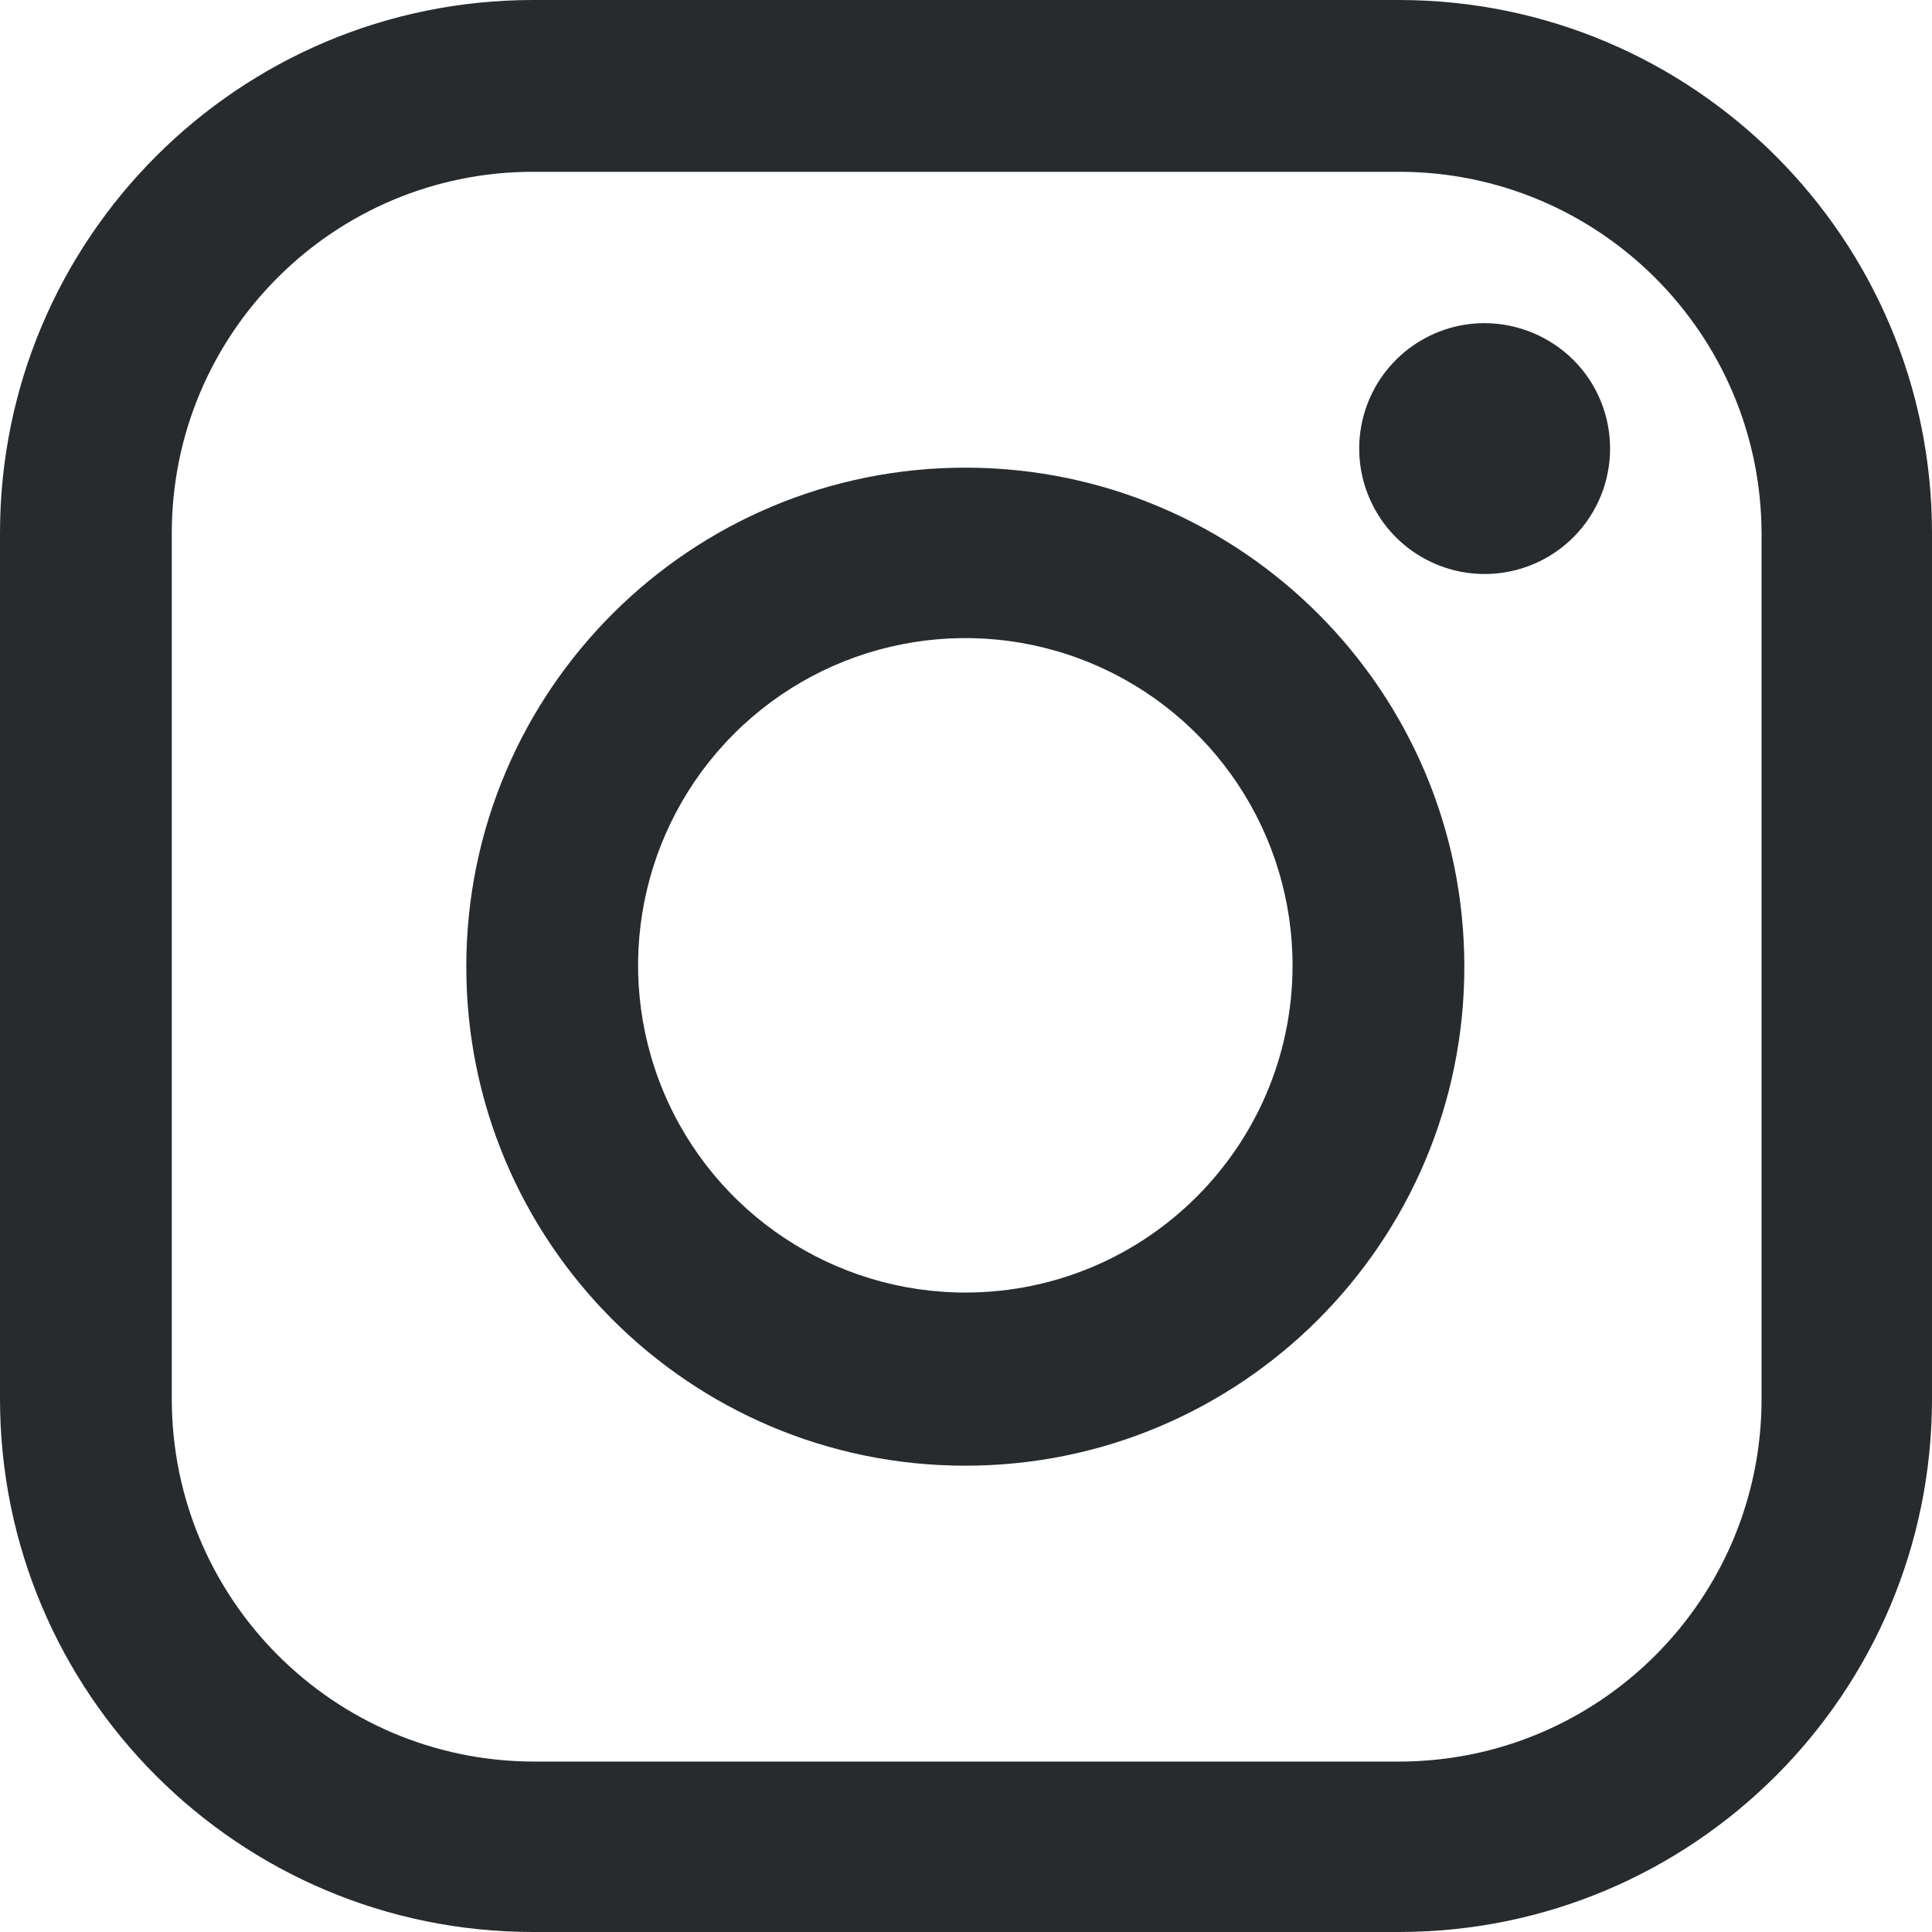
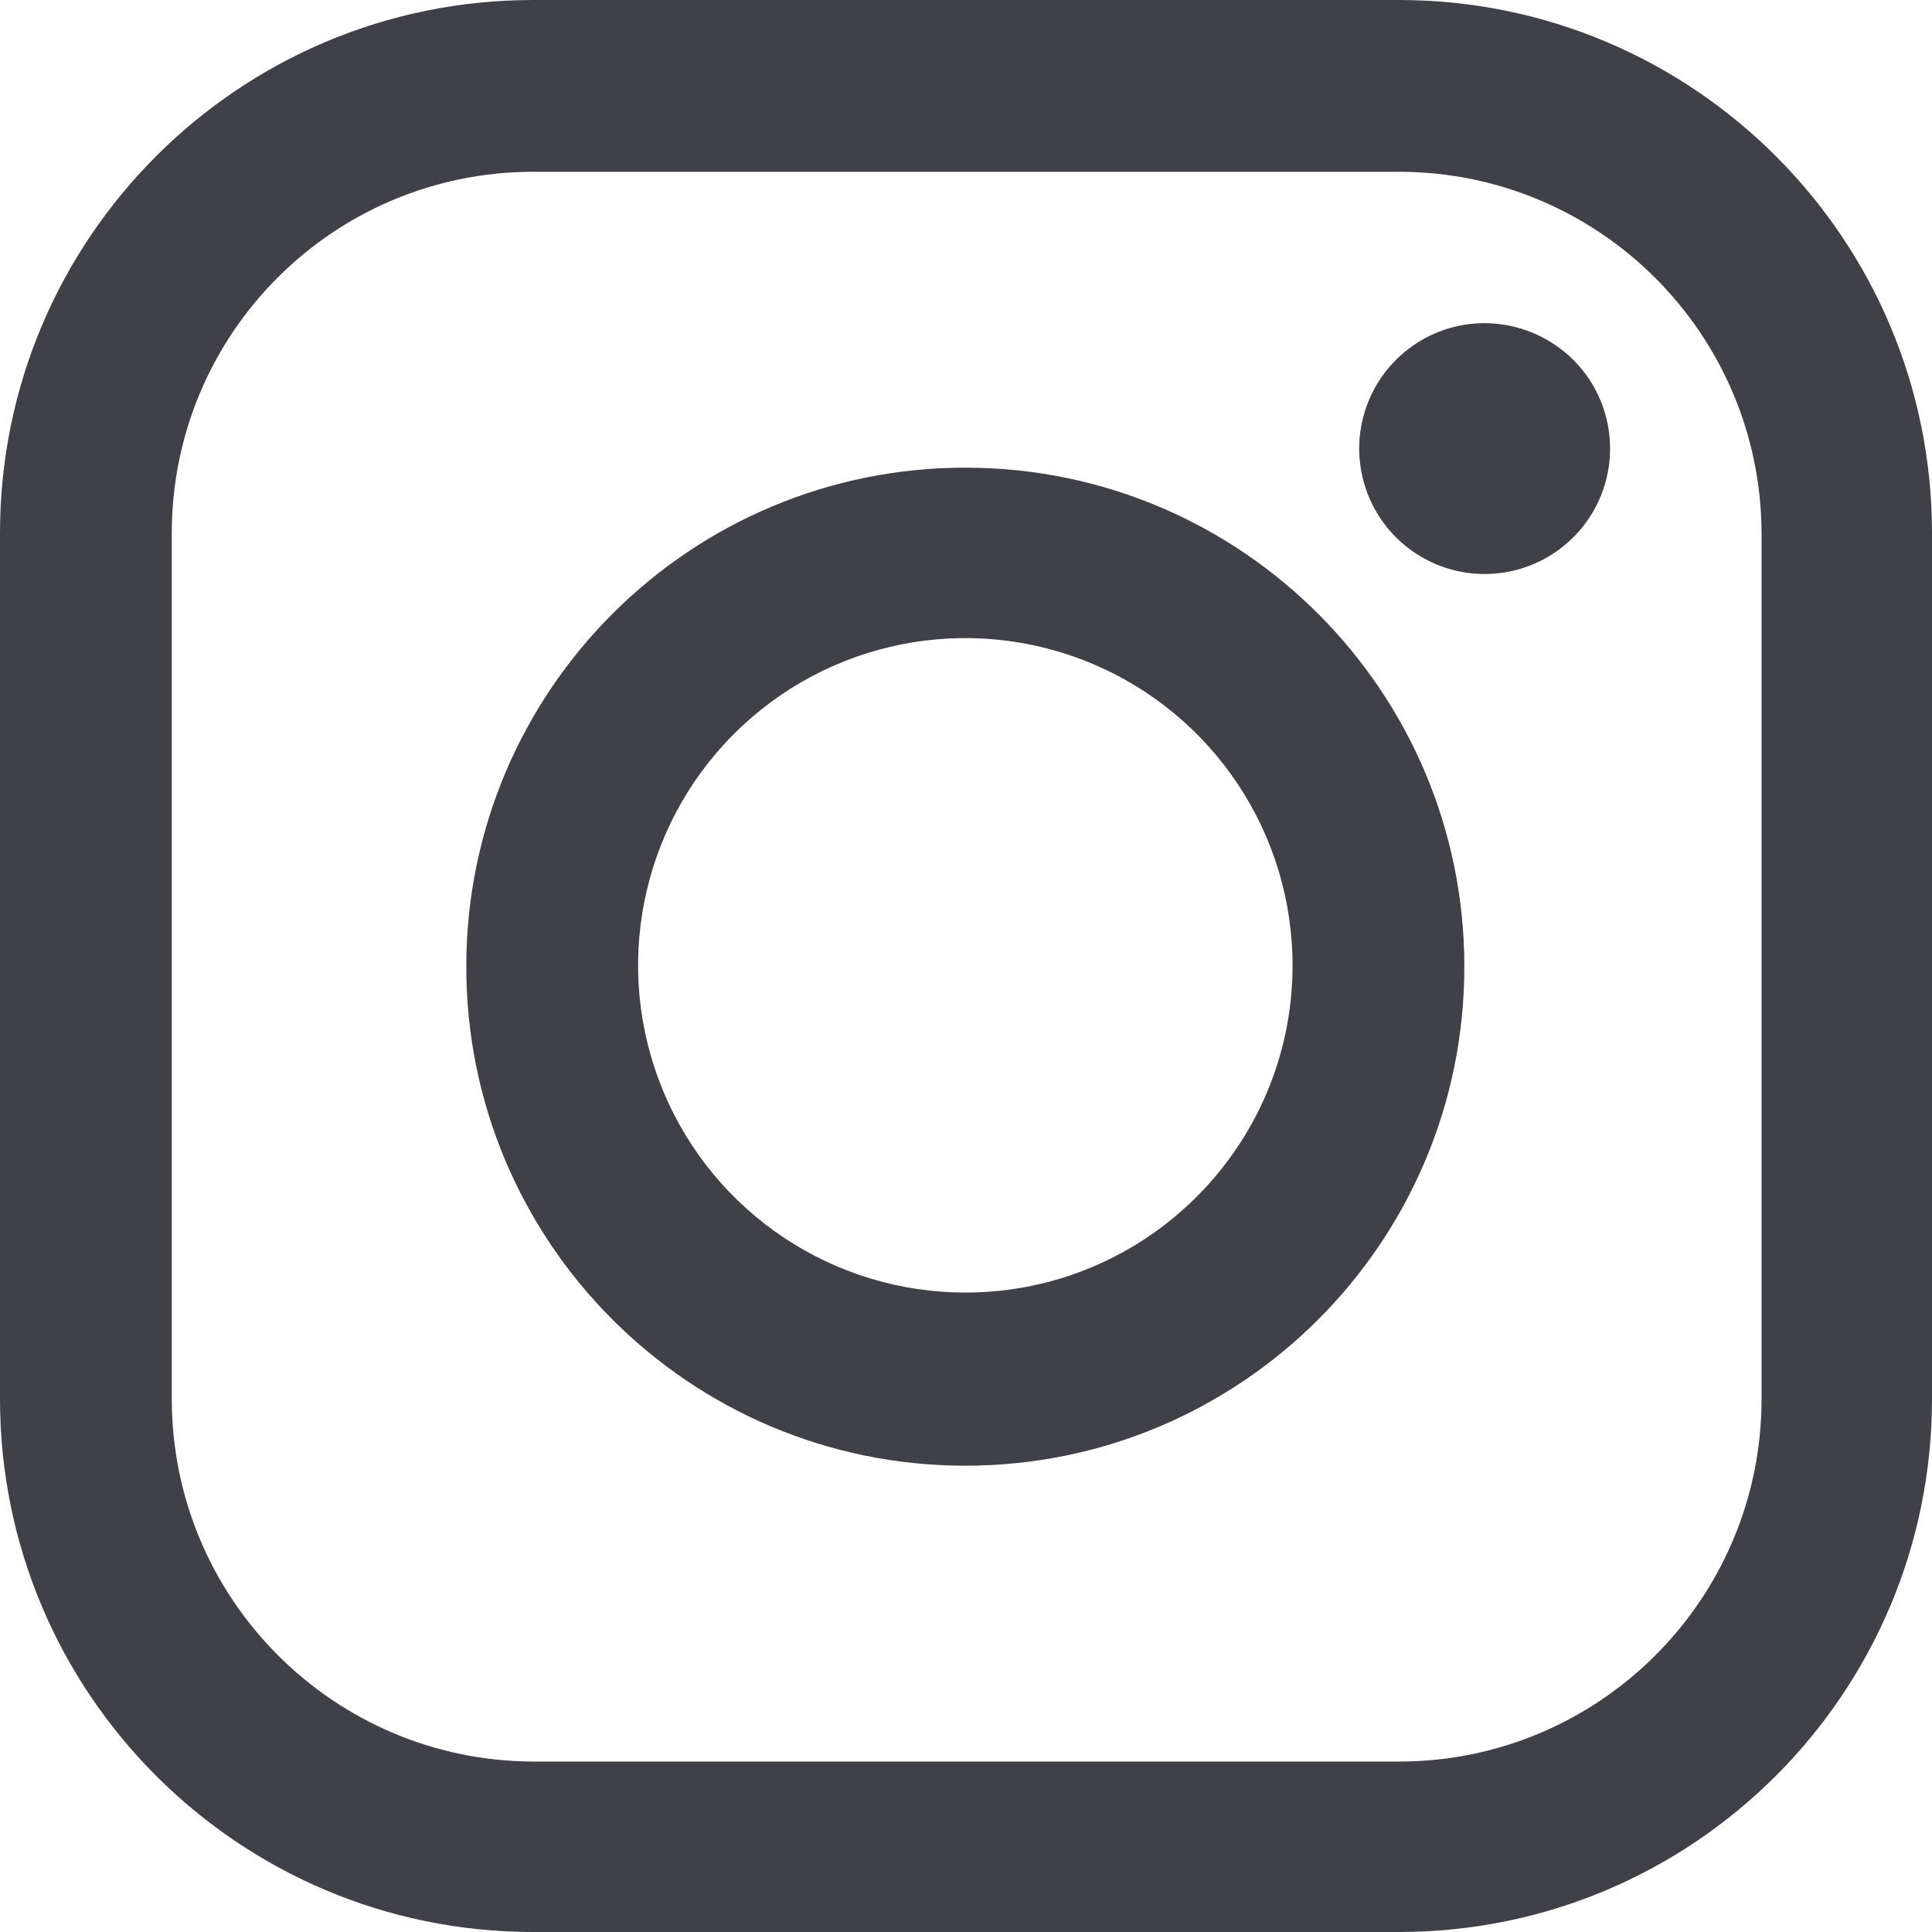
<svg xmlns="http://www.w3.org/2000/svg" widht="14.17" height="14.17" viewBox="0 0 14.17 14.17">
-   <defs>
-     <style>.cls-1{fill:#282b2d;}</style>
-   </defs>
-   <g id="Layer_2" data-name="Layer 2">
-     <g id="default">
-       <g id="social">
-         <path class="cls-1" d="M10.26,0H3.91A3.91,3.91,0,0,0,0,3.91v6.35a3.91,3.91,0,0,0,3.91,3.91h6.35a3.91,3.91,0,0,0,3.91-3.91V3.91A3.91,3.91,0,0,0,10.26,0Zm2.66,10.26a2.66,2.66,0,0,1-2.66,2.66H3.91a2.66,2.66,0,0,1-2.65-2.66V3.91A2.65,2.65,0,0,1,3.91,1.26h6.35a2.66,2.66,0,0,1,2.66,2.65v6.35Z" />
-         <path class="cls-1" d="M7.09,3.43a3.66,3.66,0,1,0,3.65,3.66A3.66,3.66,0,0,0,7.09,3.43Zm0,6.05A2.4,2.4,0,1,1,9.48,7.09,2.4,2.4,0,0,1,7.09,9.48Z" />
-         <path class="cls-1" d="M10.89,2.37a.92.92,0,1,0,.65,1.57.92.92,0,0,0,0-1.3A.93.93,0,0,0,10.89,2.37Z" />
-       </g>
-     </g>
-   </g>
+   <path fill="#404148" d="M10.26,0H3.91A3.91,3.91,0,0,0,0,3.91v6.35a3.91,3.91,0,0,0,3.91,3.91h6.35a3.91,3.91,0,0,0,3.91-3.91V3.91A3.91,3.91,0,0,0,10.26,0Zm2.66,10.26a2.66,2.66,0,0,1-2.66,2.66H3.91a2.66,2.66,0,0,1-2.65-2.66V3.91A2.65,2.65,0,0,1,3.91,1.26h6.35a2.66,2.66,0,0,1,2.66,2.65v6.35Z" />
+   <path fill="#404148" d="M7.09,3.43a3.66,3.66,0,1,0,3.65,3.66A3.66,3.66,0,0,0,7.09,3.43Zm0,6.05A2.4,2.4,0,1,1,9.48,7.09,2.4,2.4,0,0,1,7.09,9.48Z" />
+   <path fill="#404148" d="M10.89,2.37a.92.92,0,1,0,.65,1.57.92.92,0,0,0,0-1.3A.93.93,0,0,0,10.89,2.37Z" />
</svg>
